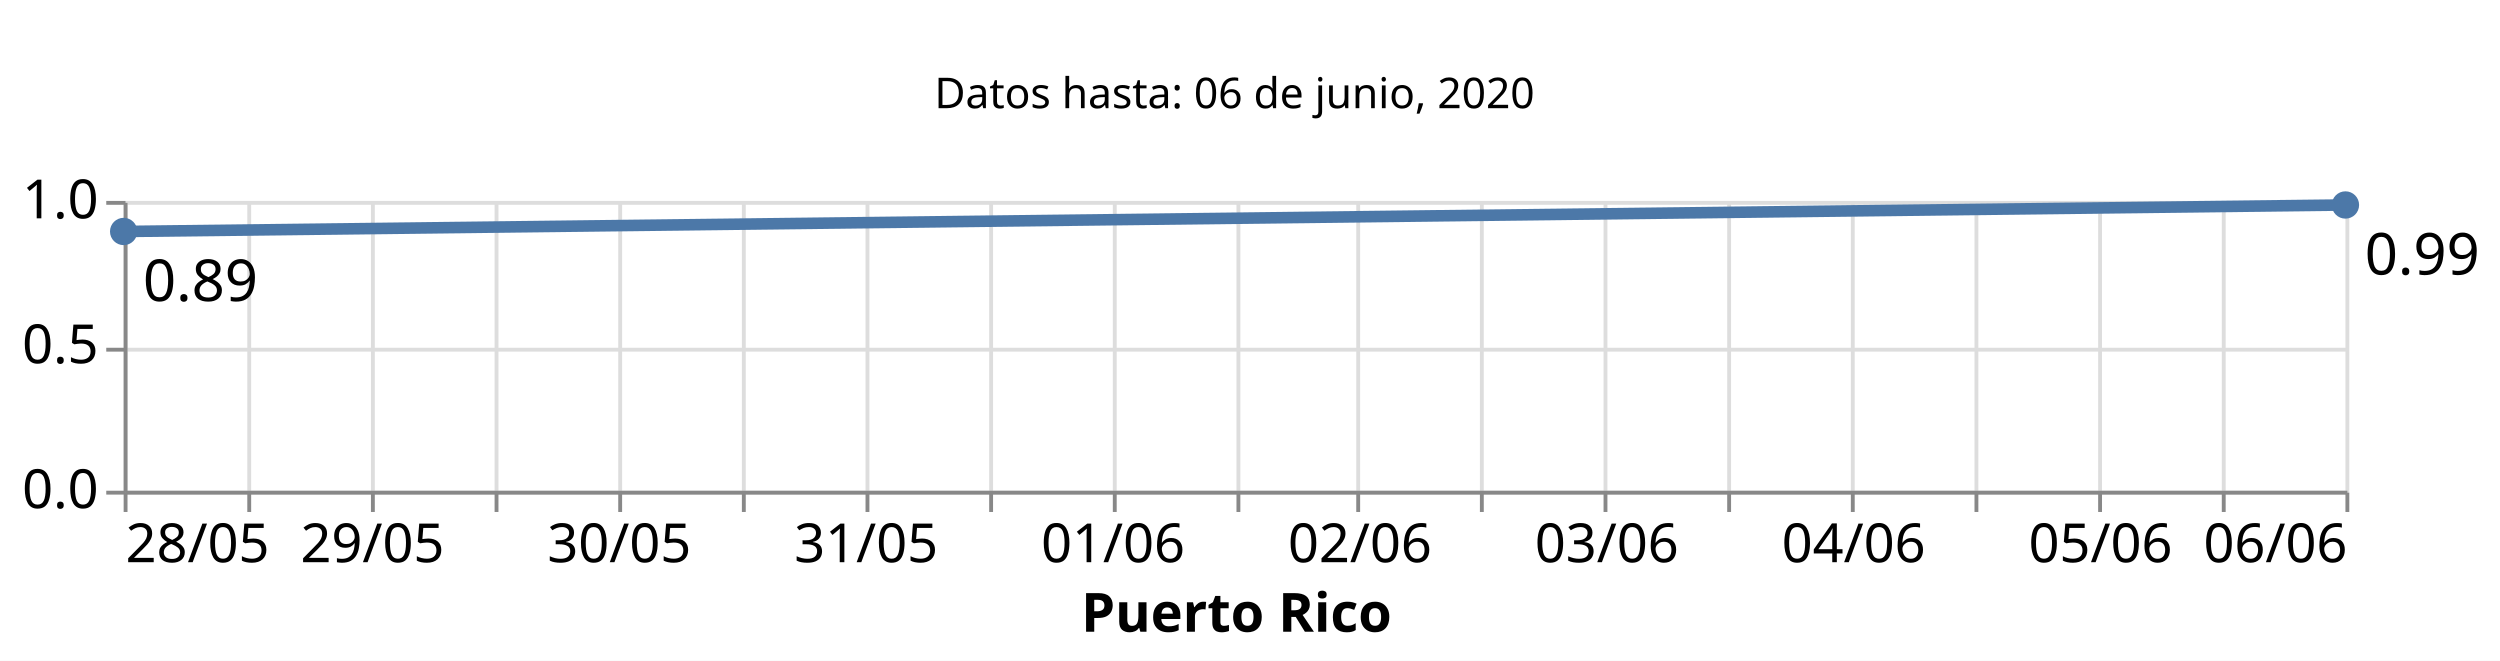
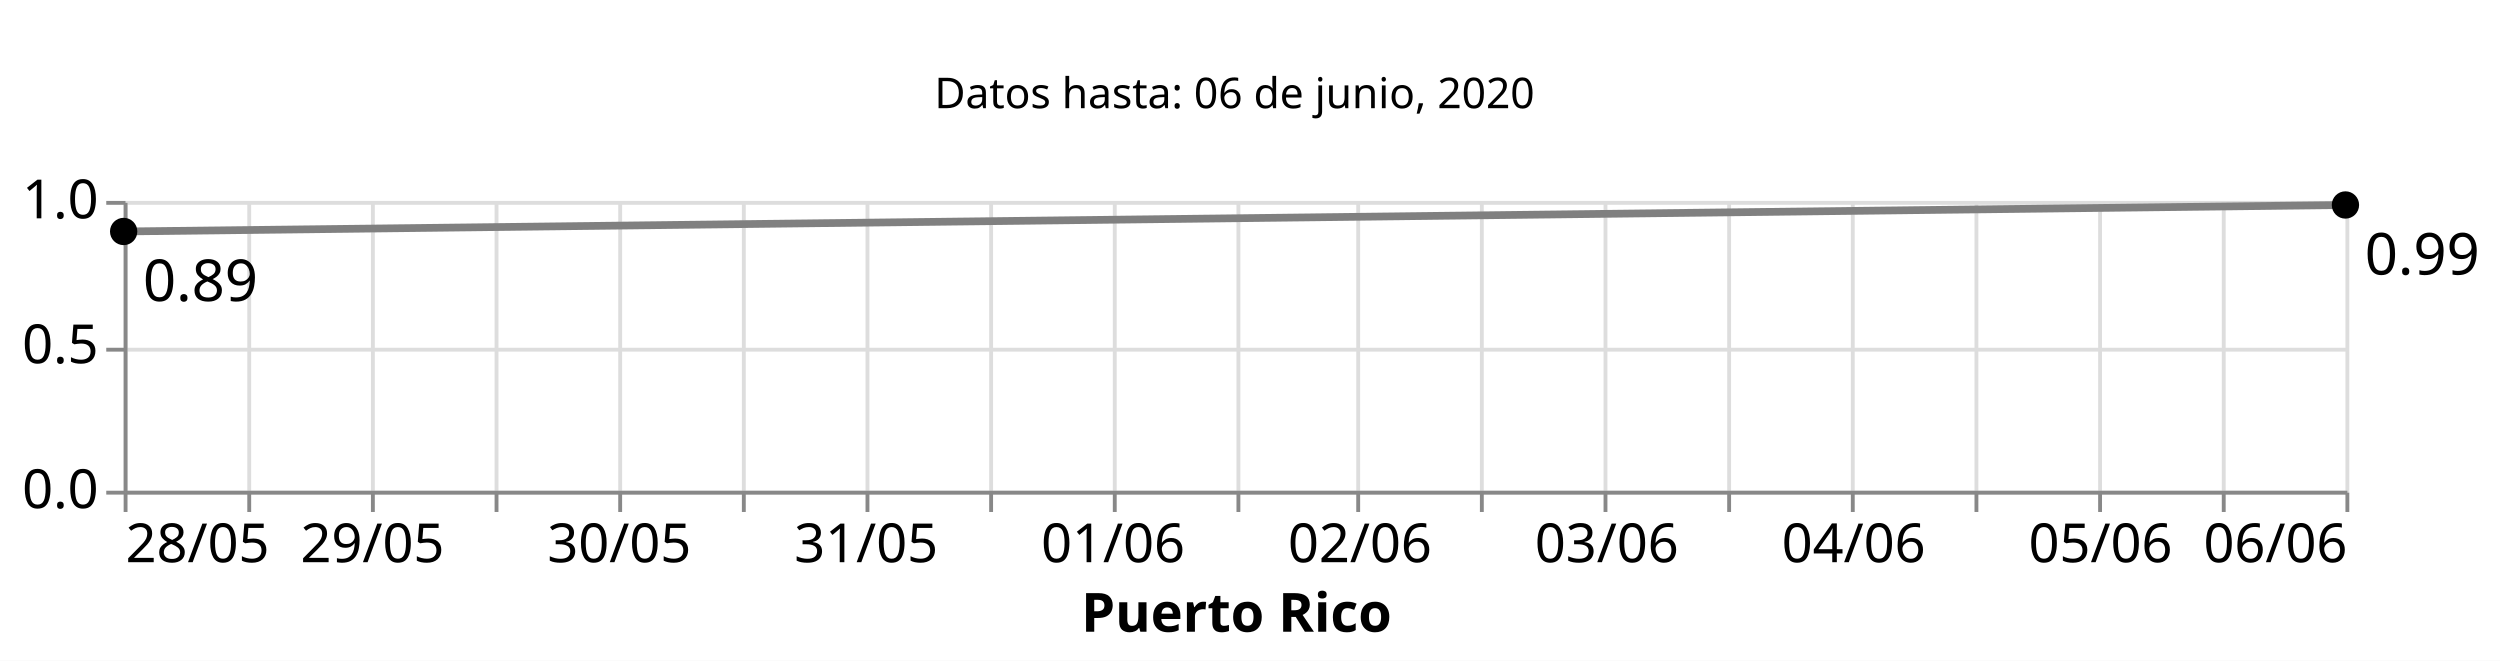
<svg xmlns="http://www.w3.org/2000/svg" class="marks" width="647" height="171" viewBox="0 0 647 171" version="1.1">
  <rect width="647" height="171" style="fill: white;" />
  <g transform="translate(32,5)">
    <g class="mark-group role-frame root">
      <g transform="translate(0,0)">
        <path class="background" d="M0,0h0v0h0Z" style="fill: none;" />
        <g>
          <g class="mark-group role-scope concat_0_group">
            <g transform="translate(0,0)">
              <path class="background" d="M0,0h575v40h-575Z" style="fill: none; stroke: #ddd; stroke-width: 0;" />
              <g>
                <g class="mark-text role-mark concat_0_marks">
                  <text text-anchor="middle" transform="translate(287.5,23)" style="font-family: sans-serif; font-size: 11px; fill: black;">Datos hasta: 06 de junio, 2020</text>
                </g>
              </g>
              <path class="foreground" d="" style="display: none; fill: none;" />
            </g>
          </g>
          <g class="mark-group role-scope concat_1_group">
            <g transform="translate(0,47)">
              <path class="background" d="M0,0h575v75h-575Z" style="fill: none; stroke: #ddd; stroke-width: 0;" />
              <g>
                <g class="mark-group role-axis">
                  <g transform="translate(0.5,75.5)">
                    <path class="background" d="M0,0h0v0h0Z" style="pointer-events: none; fill: none;" />
                    <g>
                      <g class="mark-rule role-axis-grid" style="pointer-events: none;">
                        <line transform="translate(0,-75)" x2="0" y2="75" style="fill: none; stroke: #ddd; stroke-width: 1; opacity: 1;" />
                        <line transform="translate(32,-75)" x2="0" y2="75" style="fill: none; stroke: #ddd; stroke-width: 1; opacity: 1;" />
                        <line transform="translate(64,-75)" x2="0" y2="75" style="fill: none; stroke: #ddd; stroke-width: 1; opacity: 1;" />
                        <line transform="translate(96,-75)" x2="0" y2="75" style="fill: none; stroke: #ddd; stroke-width: 1; opacity: 1;" />
                        <line transform="translate(128,-75)" x2="0" y2="75" style="fill: none; stroke: #ddd; stroke-width: 1; opacity: 1;" />
                        <line transform="translate(160,-75)" x2="0" y2="75" style="fill: none; stroke: #ddd; stroke-width: 1; opacity: 1;" />
                        <line transform="translate(192,-75)" x2="0" y2="75" style="fill: none; stroke: #ddd; stroke-width: 1; opacity: 1;" />
                        <line transform="translate(224,-75)" x2="0" y2="75" style="fill: none; stroke: #ddd; stroke-width: 1; opacity: 1;" />
                        <line transform="translate(256,-75)" x2="0" y2="75" style="fill: none; stroke: #ddd; stroke-width: 1; opacity: 1;" />
                        <line transform="translate(288,-75)" x2="0" y2="75" style="fill: none; stroke: #ddd; stroke-width: 1; opacity: 1;" />
                        <line transform="translate(319,-75)" x2="0" y2="75" style="fill: none; stroke: #ddd; stroke-width: 1; opacity: 1;" />
                        <line transform="translate(351,-75)" x2="0" y2="75" style="fill: none; stroke: #ddd; stroke-width: 1; opacity: 1;" />
                        <line transform="translate(383,-75)" x2="0" y2="75" style="fill: none; stroke: #ddd; stroke-width: 1; opacity: 1;" />
                        <line transform="translate(415,-75)" x2="0" y2="75" style="fill: none; stroke: #ddd; stroke-width: 1; opacity: 1;" />
                        <line transform="translate(447,-75)" x2="0" y2="75" style="fill: none; stroke: #ddd; stroke-width: 1; opacity: 1;" />
                        <line transform="translate(479,-75)" x2="0" y2="75" style="fill: none; stroke: #ddd; stroke-width: 1; opacity: 1;" />
                        <line transform="translate(511,-75)" x2="0" y2="75" style="fill: none; stroke: #ddd; stroke-width: 1; opacity: 1;" />
                        <line transform="translate(543,-75)" x2="0" y2="75" style="fill: none; stroke: #ddd; stroke-width: 1; opacity: 1;" />
                        <line transform="translate(575,-75)" x2="0" y2="75" style="fill: none; stroke: #ddd; stroke-width: 1; opacity: 1;" />
                      </g>
                    </g>
                    <path class="foreground" d="" style="pointer-events: none; display: none; fill: none;" />
                  </g>
                </g>
                <g class="mark-group role-axis">
                  <g transform="translate(0.5,0.5)">
                    <path class="background" d="M0,0h0v0h0Z" style="pointer-events: none; fill: none;" />
                    <g>
                      <g class="mark-rule role-axis-grid" style="pointer-events: none;">
                        <line transform="translate(0,75)" x2="575" y2="0" style="fill: none; stroke: #ddd; stroke-width: 1; opacity: 1;" />
                        <line transform="translate(0,38)" x2="575" y2="0" style="fill: none; stroke: #ddd; stroke-width: 1; opacity: 1;" />
                        <line transform="translate(0,0)" x2="575" y2="0" style="fill: none; stroke: #ddd; stroke-width: 1; opacity: 1;" />
                      </g>
                    </g>
                    <path class="foreground" d="" style="pointer-events: none; display: none; fill: none;" />
                  </g>
                </g>
                <g class="mark-group role-axis">
                  <g transform="translate(0.5,75.5)">
                    <path class="background" d="M0,0h0v0h0Z" style="pointer-events: none; fill: none;" />
                    <g>
                      <g class="mark-rule role-axis-tick" style="pointer-events: none;">
                        <line transform="translate(0,0)" x2="0" y2="5" style="fill: none; stroke: #888; stroke-width: 1; opacity: 1;" />
                        <line transform="translate(32,0)" x2="0" y2="5" style="fill: none; stroke: #888; stroke-width: 1; opacity: 1;" />
                        <line transform="translate(64,0)" x2="0" y2="5" style="fill: none; stroke: #888; stroke-width: 1; opacity: 1;" />
                        <line transform="translate(96,0)" x2="0" y2="5" style="fill: none; stroke: #888; stroke-width: 1; opacity: 1;" />
                        <line transform="translate(128,0)" x2="0" y2="5" style="fill: none; stroke: #888; stroke-width: 1; opacity: 1;" />
                        <line transform="translate(160,0)" x2="0" y2="5" style="fill: none; stroke: #888; stroke-width: 1; opacity: 1;" />
                        <line transform="translate(192,0)" x2="0" y2="5" style="fill: none; stroke: #888; stroke-width: 1; opacity: 1;" />
                        <line transform="translate(224,0)" x2="0" y2="5" style="fill: none; stroke: #888; stroke-width: 1; opacity: 1;" />
                        <line transform="translate(256,0)" x2="0" y2="5" style="fill: none; stroke: #888; stroke-width: 1; opacity: 1;" />
                        <line transform="translate(288,0)" x2="0" y2="5" style="fill: none; stroke: #888; stroke-width: 1; opacity: 1;" />
                        <line transform="translate(319,0)" x2="0" y2="5" style="fill: none; stroke: #888; stroke-width: 1; opacity: 1;" />
                        <line transform="translate(351,0)" x2="0" y2="5" style="fill: none; stroke: #888; stroke-width: 1; opacity: 1;" />
                        <line transform="translate(383,0)" x2="0" y2="5" style="fill: none; stroke: #888; stroke-width: 1; opacity: 1;" />
                        <line transform="translate(415,0)" x2="0" y2="5" style="fill: none; stroke: #888; stroke-width: 1; opacity: 1;" />
                        <line transform="translate(447,0)" x2="0" y2="5" style="fill: none; stroke: #888; stroke-width: 1; opacity: 1;" />
                        <line transform="translate(479,0)" x2="0" y2="5" style="fill: none; stroke: #888; stroke-width: 1; opacity: 1;" />
                        <line transform="translate(511,0)" x2="0" y2="5" style="fill: none; stroke: #888; stroke-width: 1; opacity: 1;" />
                        <line transform="translate(543,0)" x2="0" y2="5" style="fill: none; stroke: #888; stroke-width: 1; opacity: 1;" />
                        <line transform="translate(575,0)" x2="0" y2="5" style="fill: none; stroke: #888; stroke-width: 1; opacity: 1;" />
                      </g>
                      <g class="mark-text role-axis-label" style="pointer-events: none;">
                        <text text-anchor="start" transform="translate(0,18)" style="font-family: sans-serif; font-size: 14px; fill: #000; opacity: 1;">28/05</text>
                        <text text-anchor="middle" transform="translate(31.94444,18)" style="font-family: sans-serif; font-size: 14px; fill: #000; opacity: 0;">28/05</text>
                        <text text-anchor="middle" transform="translate(63.88889,18)" style="font-family: sans-serif; font-size: 14px; fill: #000; opacity: 1;">29/05</text>
                        <text text-anchor="middle" transform="translate(95.83333,18)" style="font-family: sans-serif; font-size: 14px; fill: #000; opacity: 0;">29/05</text>
                        <text text-anchor="middle" transform="translate(127.7778,18)" style="font-family: sans-serif; font-size: 14px; fill: #000; opacity: 1;">30/05</text>
                        <text text-anchor="middle" transform="translate(159.7222,18)" style="font-family: sans-serif; font-size: 14px; fill: #000; opacity: 0;">30/05</text>
                        <text text-anchor="middle" transform="translate(191.6667,18)" style="font-family: sans-serif; font-size: 14px; fill: #000; opacity: 1;">31/05</text>
                        <text text-anchor="middle" transform="translate(223.6111,18)" style="font-family: sans-serif; font-size: 14px; fill: #000; opacity: 0;">31/05</text>
                        <text text-anchor="middle" transform="translate(255.5556,18)" style="font-family: sans-serif; font-size: 14px; fill: #000; opacity: 1;">01/06</text>
                        <text text-anchor="middle" transform="translate(287.5,18)" style="font-family: sans-serif; font-size: 14px; fill: #000; opacity: 0;">01/06</text>
                        <text text-anchor="middle" transform="translate(319.4444,18)" style="font-family: sans-serif; font-size: 14px; fill: #000; opacity: 1;">02/06</text>
                        <text text-anchor="middle" transform="translate(351.3889,18)" style="font-family: sans-serif; font-size: 14px; fill: #000; opacity: 0;">02/06</text>
                        <text text-anchor="middle" transform="translate(383.3333,18)" style="font-family: sans-serif; font-size: 14px; fill: #000; opacity: 1;">03/06</text>
                        <text text-anchor="middle" transform="translate(415.2778,18)" style="font-family: sans-serif; font-size: 14px; fill: #000; opacity: 0;">03/06</text>
                        <text text-anchor="middle" transform="translate(447.2222,18)" style="font-family: sans-serif; font-size: 14px; fill: #000; opacity: 1;">04/06</text>
                        <text text-anchor="middle" transform="translate(479.1667,18)" style="font-family: sans-serif; font-size: 14px; fill: #000; opacity: 0;">04/06</text>
                        <text text-anchor="middle" transform="translate(511.1111,18)" style="font-family: sans-serif; font-size: 14px; fill: #000; opacity: 1;">05/06</text>
                        <text text-anchor="middle" transform="translate(543.0556,18)" style="font-family: sans-serif; font-size: 14px; fill: #000; opacity: 0;">05/06</text>
                        <text text-anchor="end" transform="translate(575,18)" style="font-family: sans-serif; font-size: 14px; fill: #000; opacity: 1;">06/06</text>
                      </g>
                      <g class="mark-rule role-axis-domain" style="pointer-events: none;">
                        <line transform="translate(0,0)" x2="575" y2="0" style="fill: none; stroke: #888; stroke-width: 1; opacity: 1;" />
                      </g>
                      <g class="mark-text role-axis-title" style="pointer-events: none;">
                        <text text-anchor="middle" transform="translate(287.5,36)" style="font-family: sans-serif; font-size: 14px; font-weight: bold; fill: #000; opacity: 1;">Puerto Rico</text>
                      </g>
                    </g>
                    <path class="foreground" d="" style="pointer-events: none; display: none; fill: none;" />
                  </g>
                </g>
                <g class="mark-group role-axis">
                  <g transform="translate(0.5,0.5)">
                    <path class="background" d="M0,0h0v0h0Z" style="pointer-events: none; fill: none;" />
                    <g>
                      <g class="mark-rule role-axis-tick" style="pointer-events: none;">
                        <line transform="translate(0,75)" x2="-5" y2="0" style="fill: none; stroke: #888; stroke-width: 1; opacity: 1;" />
                        <line transform="translate(0,38)" x2="-5" y2="0" style="fill: none; stroke: #888; stroke-width: 1; opacity: 1;" />
                        <line transform="translate(0,0)" x2="-5" y2="0" style="fill: none; stroke: #888; stroke-width: 1; opacity: 1;" />
                      </g>
                      <g class="mark-text role-axis-label" style="pointer-events: none;">
                        <text text-anchor="end" transform="translate(-7,79)" style="font-family: sans-serif; font-size: 14px; fill: #000; opacity: 1;">0.0</text>
                        <text text-anchor="end" transform="translate(-7,41.5)" style="font-family: sans-serif; font-size: 14px; fill: #000; opacity: 1;">0.5</text>
                        <text text-anchor="end" transform="translate(-7,4)" style="font-family: sans-serif; font-size: 14px; fill: #000; opacity: 1;">1.0</text>
                      </g>
                      <g class="mark-rule role-axis-domain" style="pointer-events: none;">
                        <line transform="translate(0,75)" x2="0" y2="-75" style="fill: none; stroke: #888; stroke-width: 1; opacity: 1;" />
                      </g>
                    </g>
                    <path class="foreground" d="" style="pointer-events: none; display: none; fill: none;" />
                  </g>
                </g>
                <g class="mark-line role-mark concat_1_layer_0_layer_0_marks">
-                   <path d="M0,7.907L575,1.05" style="fill: none; stroke: #4c78a8; stroke-width: 3;" />
+                   <path d="M0,7.907L575,1.05" style="fill: none; stroke: grey; stroke-width: 2;" />
                </g>
                <g class="mark-symbol role-mark concat_1_layer_0_layer_1_marks">
-                   <path transform="translate(0,7.906847)" d="M3.536,0A3.536,3.536,0,1,1,-3.536,0A3.536,3.536,0,1,1,3.536,0" style="fill: #4c78a8; stroke-width: 2; opacity: 1;" />
-                   <path transform="translate(575,1.049584)" d="M3.536,0A3.536,3.536,0,1,1,-3.536,0A3.536,3.536,0,1,1,3.536,0" style="fill: #4c78a8; stroke-width: 2; opacity: 1;" />
+                   <path transform="translate(0,7.906847)" d="M3.536,0A3.536,3.536,0,1,1,-3.536,0A3.536,3.536,0,1,1,3.536,0" style="fill: black; stroke-width: 2; opacity: 1;" />
+                   <path transform="translate(575,1.049584)" d="M3.536,0A3.536,3.536,0,1,1,-3.536,0A3.536,3.536,0,1,1,3.536,0" style="fill: black; stroke-width: 2; opacity: 1;" />
                </g>
                <g class="mark-text role-mark concat_1_layer_1_marks">
                  <text text-anchor="start" transform="translate(5,25.90685)" style="font-family: sans-serif; font-size: 15px; fill: black;">0.89</text>
                  <text text-anchor="start" transform="translate(580,19.04958)" style="font-family: sans-serif; font-size: 15px; fill: black;">0.99</text>
                </g>
              </g>
              <path class="foreground" d="" style="display: none; fill: none;" />
            </g>
          </g>
        </g>
        <path class="foreground" d="" style="display: none; fill: none;" />
      </g>
    </g>
  </g>
</svg>
